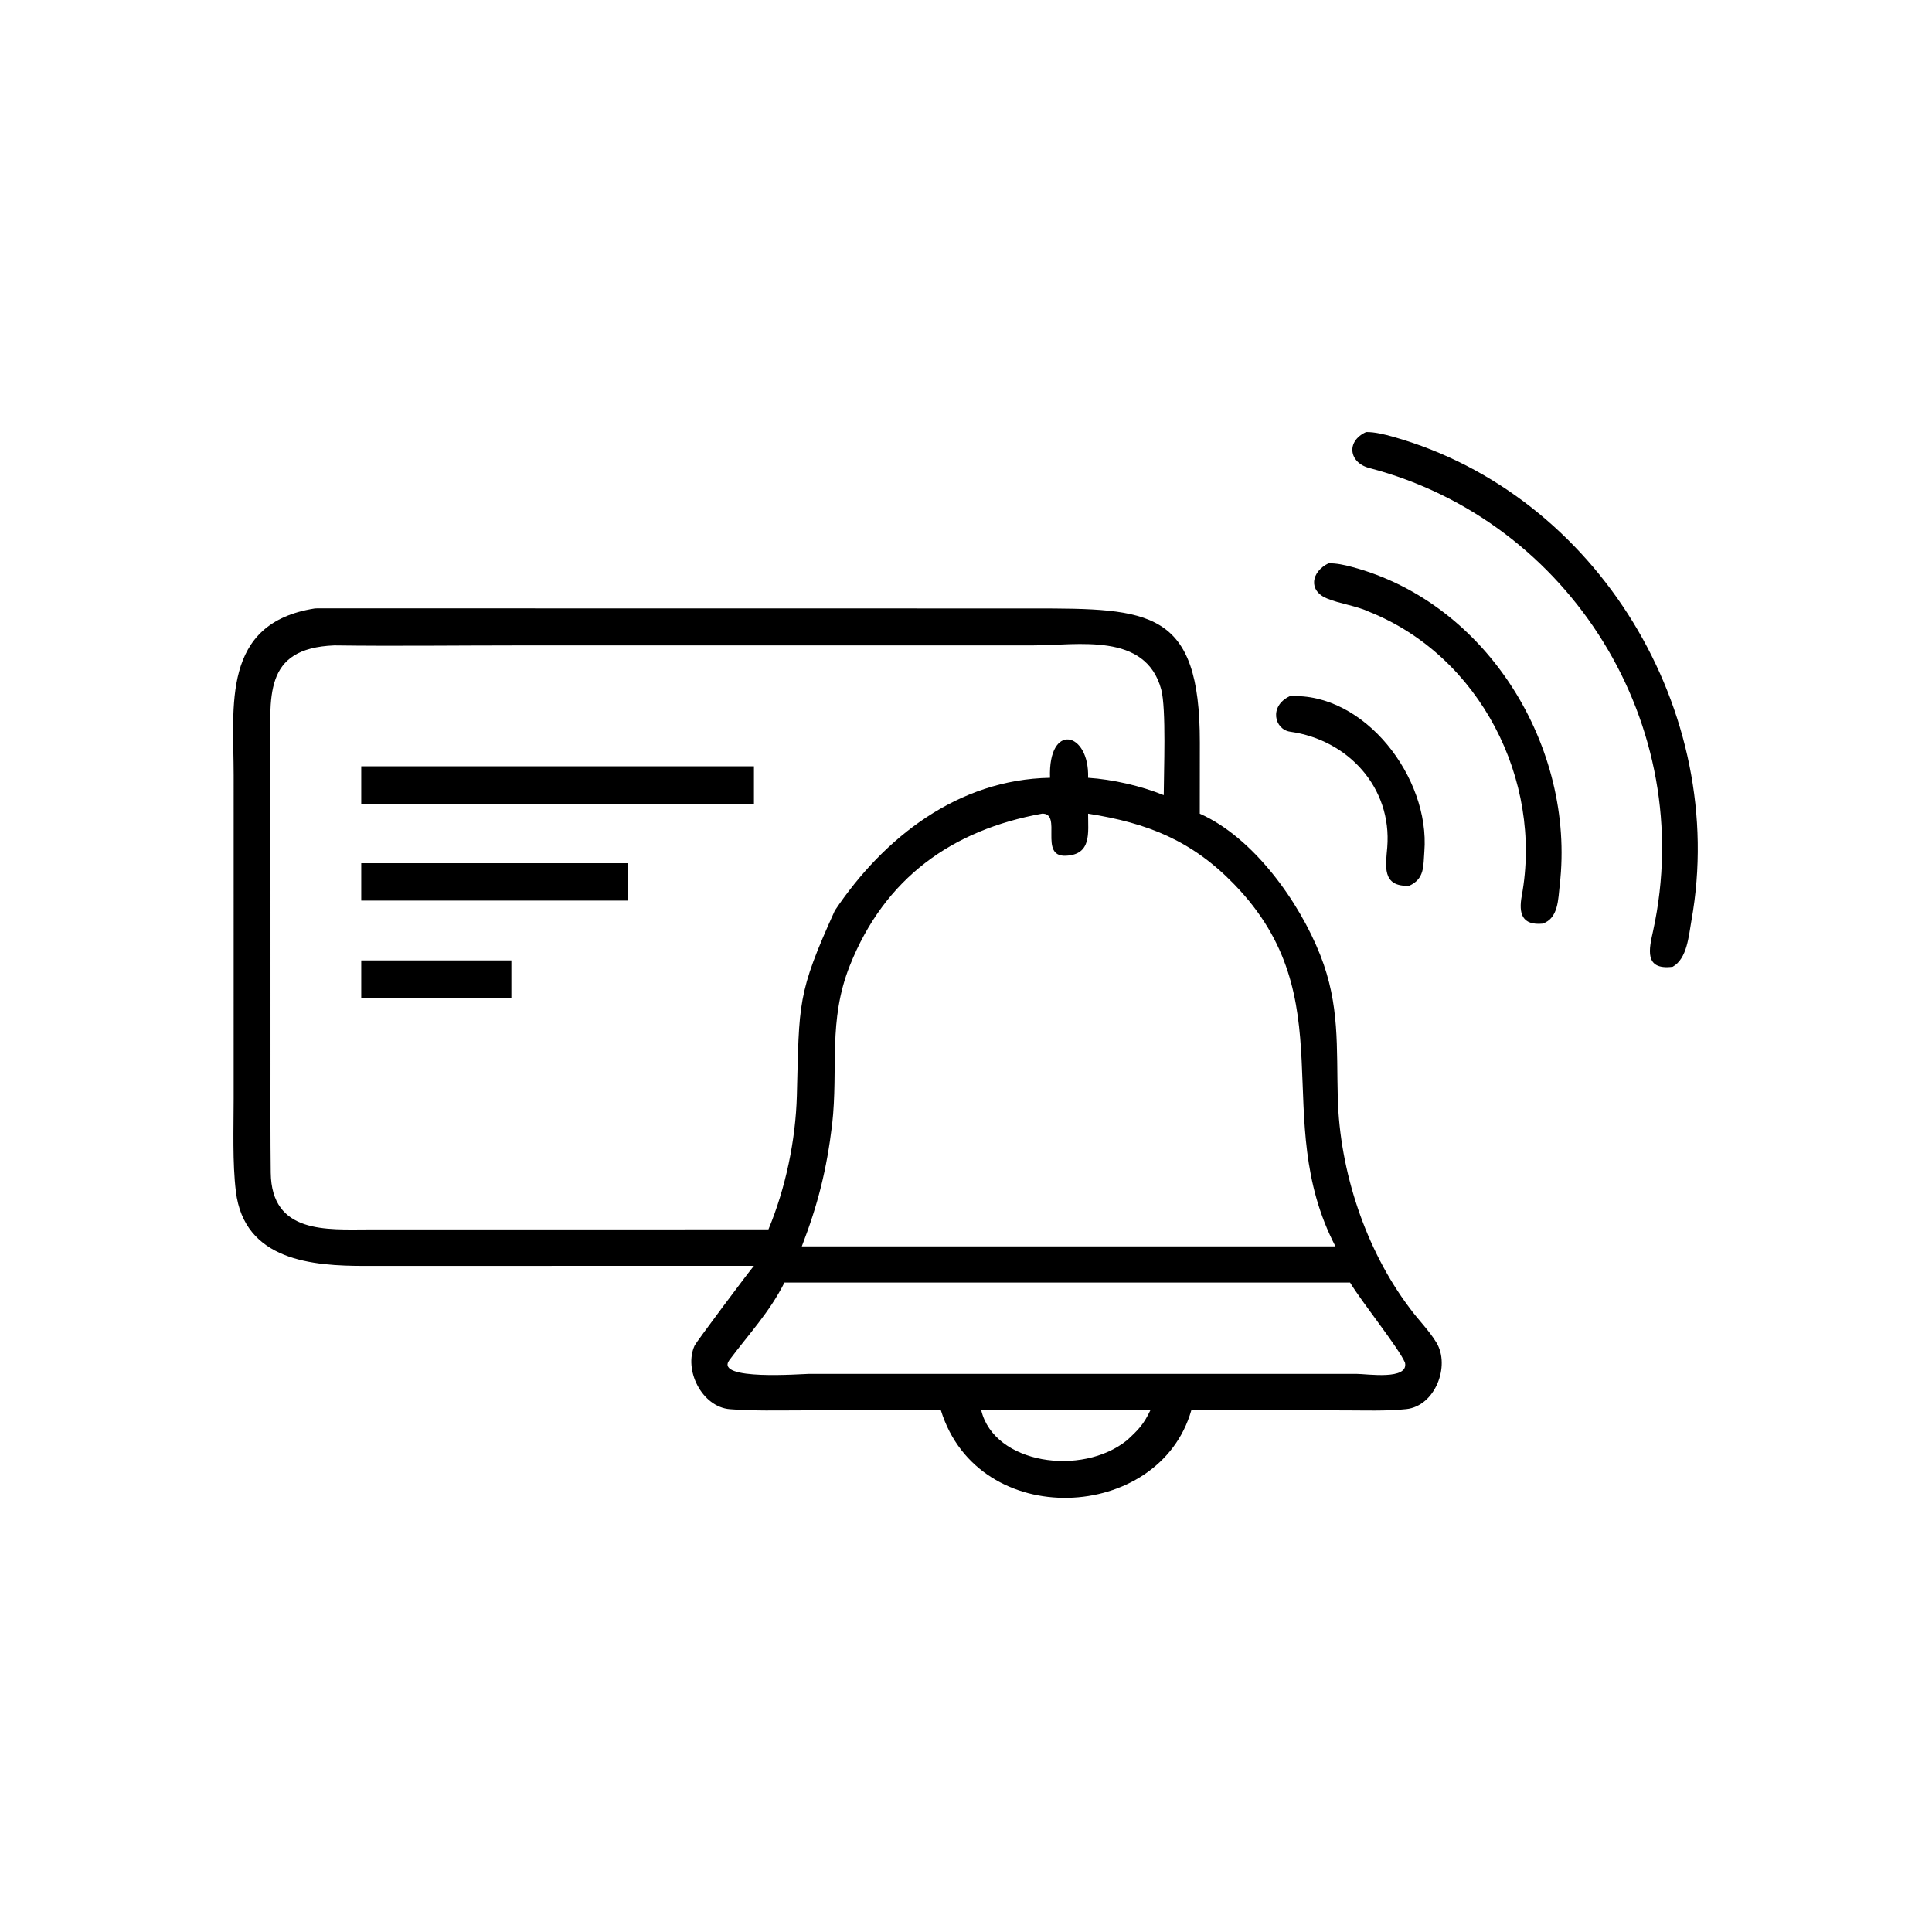
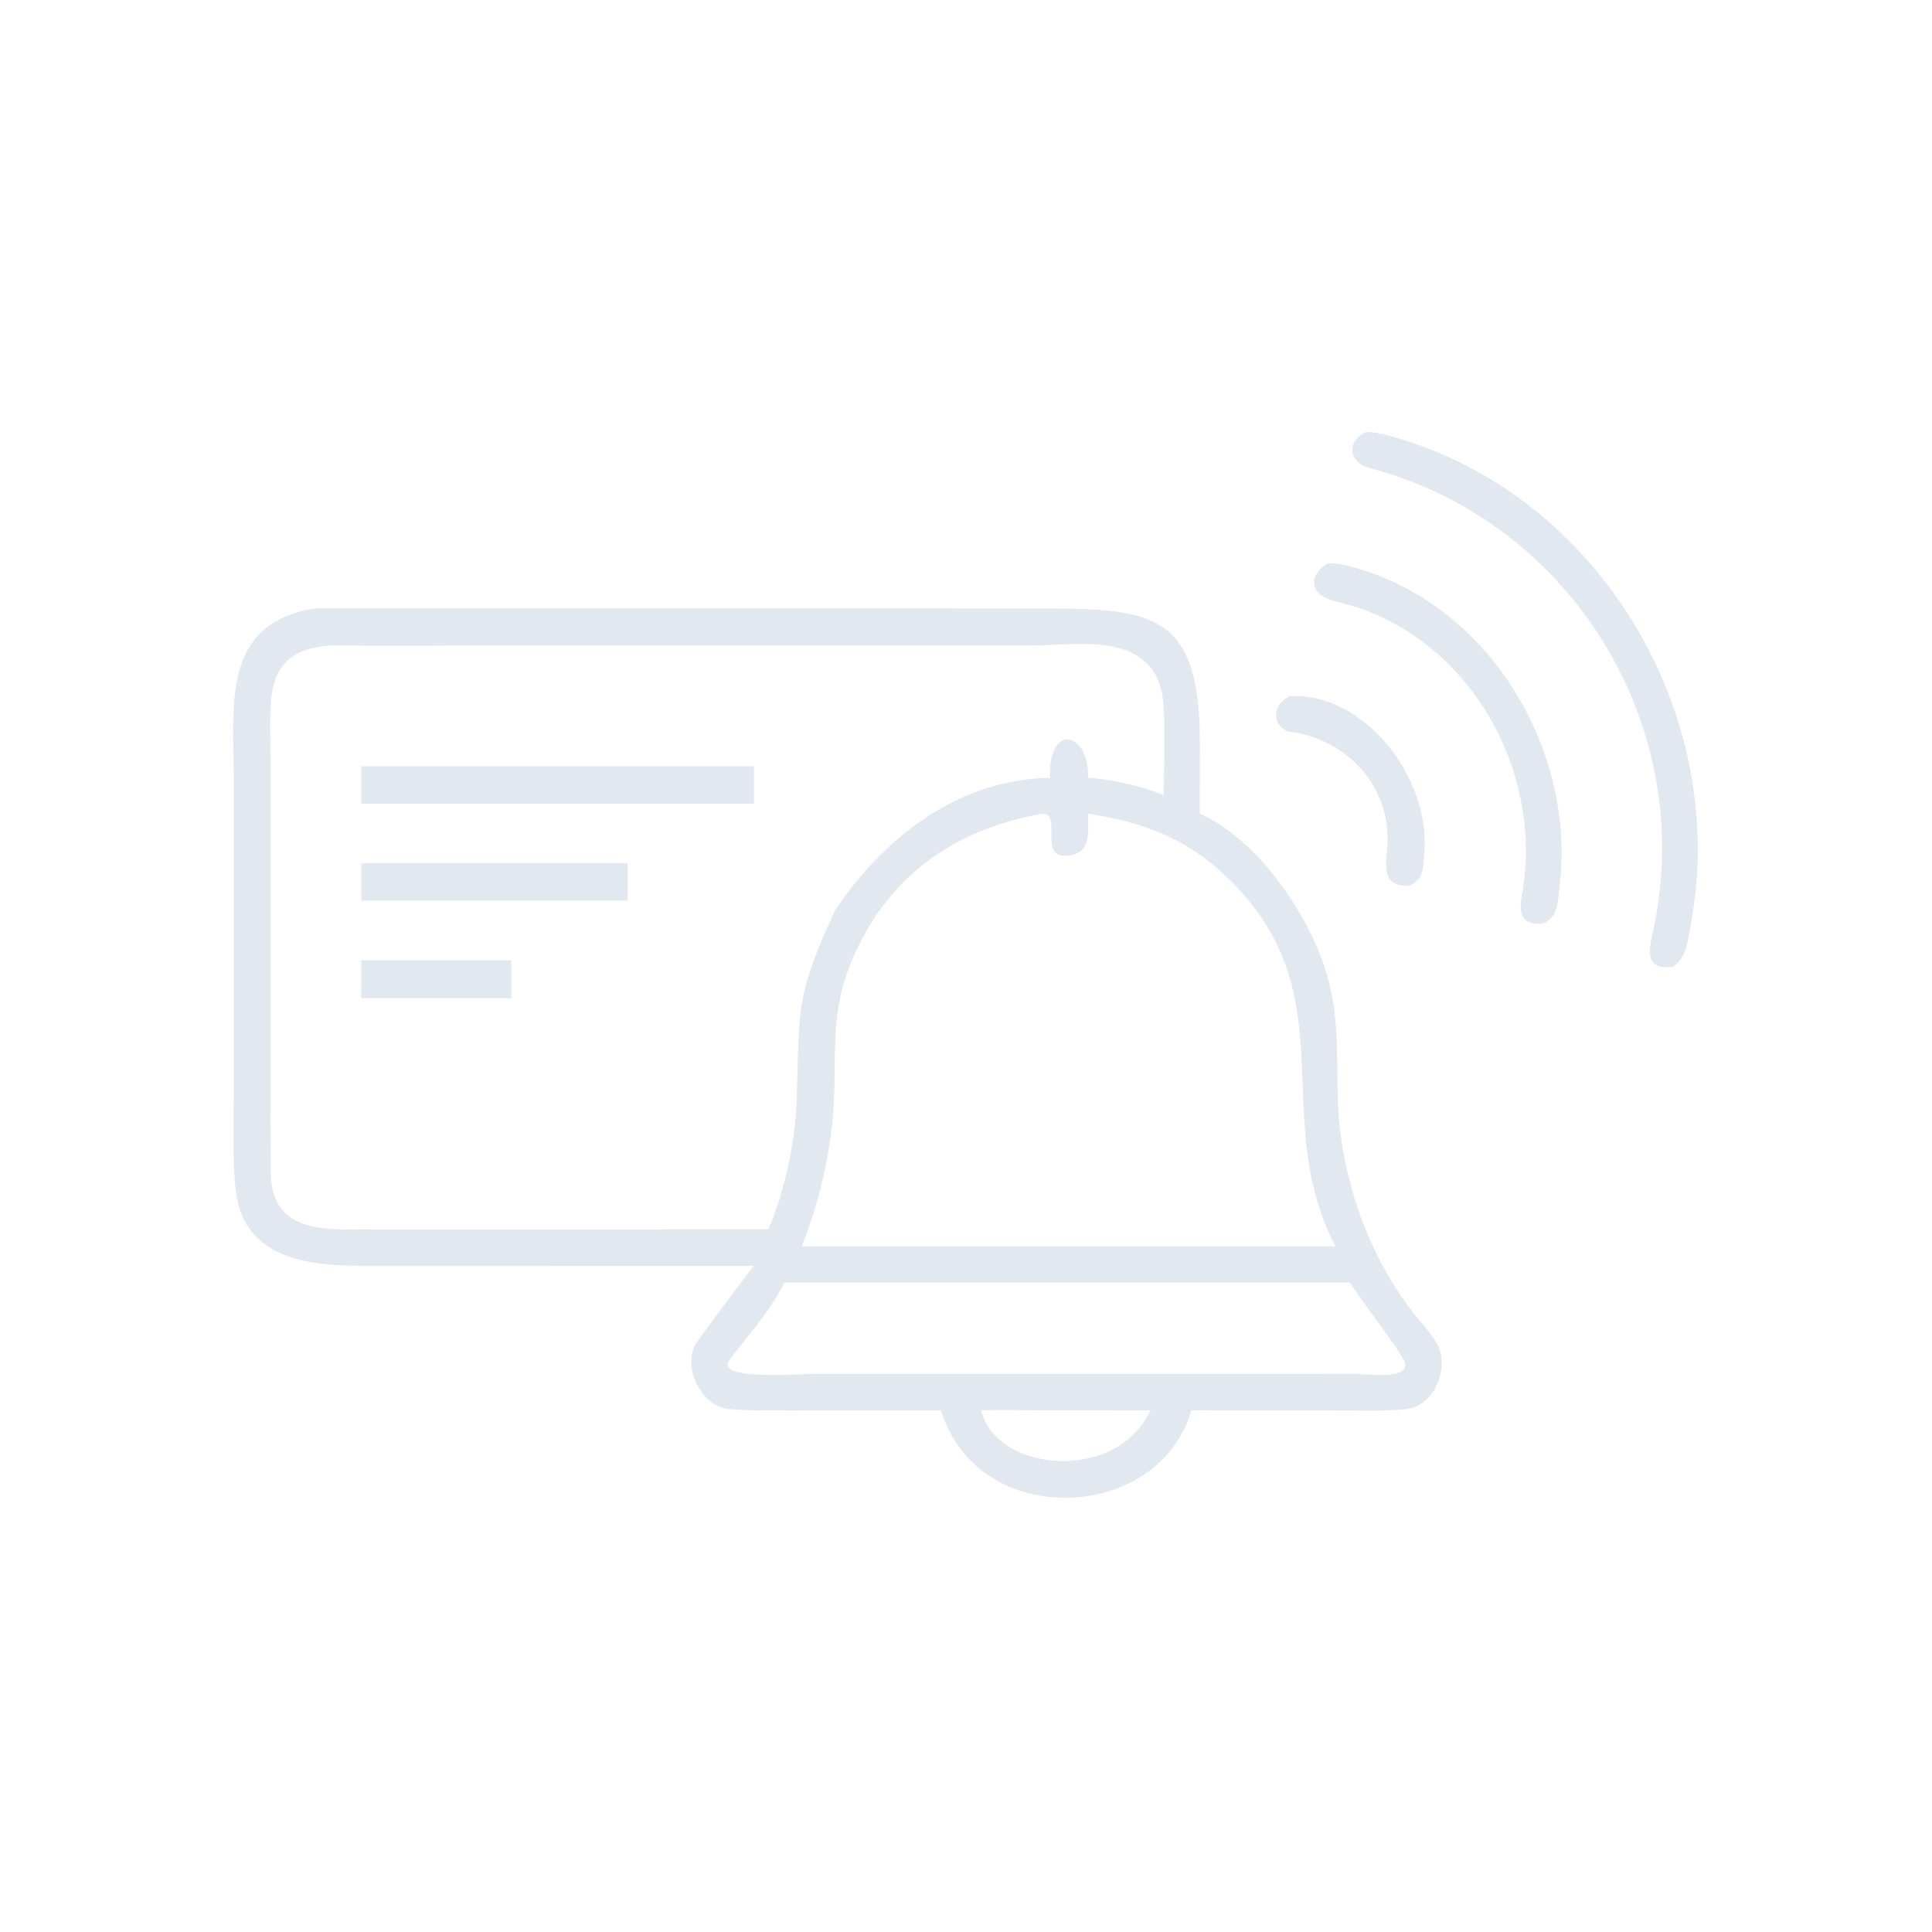
- <svg xmlns="http://www.w3.org/2000/svg" width="1024" height="1024" viewBox="0 0 1024 1024">
-   <path transform="scale(2 2)" d="M443.277 256.205C435.594 257.186 437.041 251.441 438.091 246.678C449.977 192.251 416.117 137.929 362.893 124.035C357.48 122.621 356.649 116.955 362.029 114.495C364.276 114.454 367.008 115.137 369.188 115.751C423.474 131.043 458.135 188.804 448.249 243.941C447.518 248.018 447.13 254.04 443.277 256.205Z" />
-   <path transform="scale(2 2)" d="M408.821 244.774C403.356 245.274 402.414 242.144 403.286 237.379C408.899 206.707 392.148 173.861 362.881 162.145C359.36 160.506 355.223 160.064 351.668 158.599C346.586 156.507 347.531 151.492 352.07 149.277C354.196 149.247 356.208 149.689 358.255 150.233C394.265 159.799 417.52 198.147 413.353 234.469C412.915 238.285 413.024 243.337 408.821 244.774Z" />
-   <path transform="scale(2 2)" d="M199.802 335.458L96.78 335.479C82.843 335.496 64.734 334.144 62.504 315.717C61.585 308.127 61.918 298.906 61.922 291.21L61.924 205.45C61.924 187.161 58.601 165.134 83.42 161.247C83.849 161.215 83.687 161.219 84.115 161.218L273.714 161.243C304.761 161.24 318.004 161.536 317.969 196.832L317.953 215.631C332.207 221.976 344.31 238.973 349.886 253.109C355.104 266.341 354.154 277.446 354.529 291.097C355.058 310.343 361.859 331.095 373.52 346.574C375.793 349.712 378.67 352.494 380.674 355.811C384.409 361.994 380.313 372.614 372.693 373.428C367.331 374 361.661 373.767 356.249 373.767L321.481 373.757C319.621 373.705 317.58 373.752 315.706 373.757C307.237 403.429 259.315 405.898 249.348 373.757L212.42 373.766C206.092 373.766 199.813 373.949 193.442 373.452C185.991 372.87 181.096 362.969 184.106 356.537C184.492 355.711 198.335 337.16 199.802 335.458ZM88.6 171.037C69.472 171.8 71.666 184.826 71.678 200L71.683 283.546C71.677 292.615 71.646 301.636 71.752 310.77C71.943 327.084 86.659 325.821 97.689 325.813L203.647 325.8C208.197 314.855 210.859 302.183 211.175 290.332C211.831 265.726 211.2 263.456 221.252 241.293C234.26 221.905 253.919 206.55 278.265 206.123C277.741 191.316 288.747 193.879 288.357 206.123C294.784 206.536 302.38 208.265 308.403 210.723C308.413 204.782 309.106 187.726 307.728 182.679C303.578 167.481 285.734 171.019 273.802 171.032L137.239 171.038C121.19 171.038 104.611 171.257 88.6 171.037ZM276.156 215.631C252.328 219.942 234.446 232.655 225.199 255.93C219.392 270.55 222.204 282.964 220.526 297.994C219.082 309.935 216.793 319.134 212.486 330.307L301.125 330.307L353.909 330.307C336.21 296.218 356.659 264.836 327.052 234.325C315.833 222.765 304.153 218.104 288.357 215.631C288.337 220.69 289.37 226.498 282.412 226.785C275.204 227.083 281.609 215.405 276.156 215.631ZM309.059 339.89L207.887 339.89C203.937 347.759 198.485 353.486 193.298 360.431C189.151 365.985 212.683 364.089 214.481 364.088L256.625 364.088L359.393 364.087C362.292 364.089 373.343 365.837 372.342 361.13C370.728 357.272 360.895 345.091 357.786 339.89L309.059 339.89ZM260.043 373.757C263.478 387.956 286.631 391.365 298.643 381.706C301.721 378.881 303.06 377.5 304.848 373.757L275.139 373.745C270.499 373.743 264.552 373.562 260.043 373.757Z" />
-   <path transform="scale(2 2)" d="M373.5 234.729C366.077 235.116 367.255 229.317 367.637 224.55C368.908 208.701 357.269 196.073 341.921 193.91C337.731 193.319 336.245 187.117 341.785 184.505C361.576 183.387 379.006 206.083 377.469 225.661C377.165 229.543 377.572 232.844 373.5 234.729Z" />
-   <path transform="scale(2 2)" d="M95.732 212.999L95.732 203.072L199.802 203.072L199.802 212.999L95.732 212.999Z" />
-   <path transform="scale(2 2)" d="M95.732 238.669L95.732 228.764L166.369 228.764L166.369 238.669L95.732 238.669Z" />
-   <path transform="scale(2 2)" d="M95.732 264.539L95.732 254.519L135.515 254.519L135.515 264.539L95.732 264.539Z" />
+ <svg xmlns="http://www.w3.org/2000/svg" width="1024" zoomAndPan="magnify" viewBox="0 0 768 768" height="1024" preserveAspectRatio="xMidYMid meet" version="1.2">
+   <g id="5942c71fc2">
+     <path style=" stroke:none;fill-rule:nonzero;fill:#e2e8f0;fill-opacity:1;" d="M 664.914 384.309 C 653.391 385.777 655.562 377.16 657.137 370.016 C 674.965 288.375 624.176 206.895 544.34 186.051 C 536.219 183.93 534.973 175.434 543.043 171.742 C 546.414 171.68 550.512 172.707 553.781 173.625 C 635.211 196.566 687.203 283.207 672.375 365.91 C 671.277 372.027 670.695 381.059 664.914 384.309 Z M 664.914 384.309 " />
+     <path style=" stroke:none;fill-rule:nonzero;fill:#e2e8f0;fill-opacity:1;" d="M 613.23 367.16 C 605.035 367.91 603.621 363.215 604.93 356.07 C 613.348 310.059 588.223 260.793 544.32 243.219 C 539.039 240.758 532.836 240.098 527.504 237.898 C 519.879 234.762 521.297 227.238 528.105 223.914 C 531.293 223.871 534.312 224.535 537.383 225.348 C 591.398 239.699 626.281 297.219 620.031 351.703 C 619.371 357.426 619.535 365.004 613.23 367.16 Z M 613.23 367.16 " />
+     <path style=" stroke:none;fill-rule:nonzero;fill:#e2e8f0;fill-opacity:1;" d="M 299.703 503.188 L 145.168 503.219 C 124.266 503.242 97.102 501.215 93.754 473.574 C 92.379 462.191 92.879 448.359 92.883 436.816 L 92.887 308.176 C 92.887 280.742 87.902 247.699 125.129 241.871 C 125.773 241.824 125.531 241.828 126.172 241.828 L 410.57 241.863 C 457.141 241.859 477.008 242.305 476.953 295.246 L 476.93 323.445 C 498.309 332.965 516.465 358.461 524.828 379.664 C 532.656 399.512 531.23 416.168 531.793 436.645 C 532.586 465.516 542.789 496.641 560.281 519.859 C 563.691 524.566 568.004 528.742 571.012 533.715 C 576.613 542.992 570.469 558.922 559.039 560.141 C 550.996 561 542.492 560.652 534.375 560.652 L 482.223 560.637 C 479.43 560.559 476.371 560.629 473.559 560.637 C 460.855 605.145 388.973 608.848 374.023 560.637 L 318.629 560.648 C 309.137 560.648 299.719 560.922 290.164 560.18 C 278.988 559.305 271.645 544.453 276.16 534.805 C 276.738 533.566 297.504 505.738 299.703 503.188 Z M 132.898 256.555 C 104.207 257.699 107.5 277.238 107.516 300 L 107.523 425.32 C 107.516 438.922 107.469 452.453 107.629 466.156 C 107.914 490.625 129.988 488.73 146.531 488.719 L 305.469 488.699 C 312.297 472.281 316.289 453.273 316.762 435.496 C 317.746 398.59 316.801 395.184 331.879 361.941 C 351.391 332.859 380.879 309.824 417.398 309.184 C 416.613 286.973 433.121 290.82 432.535 309.184 C 442.176 309.805 453.57 312.398 462.605 316.086 C 462.621 307.172 463.66 281.59 461.594 274.02 C 455.367 251.223 428.602 256.527 410.703 256.547 L 205.859 256.559 C 181.785 256.559 156.918 256.887 132.898 256.555 Z M 414.234 323.445 C 378.492 329.914 351.668 348.984 337.797 383.895 C 329.09 405.824 333.305 424.445 330.789 446.992 C 328.621 464.902 325.191 478.699 318.73 495.461 L 530.863 495.461 C 504.316 444.328 534.988 397.254 490.578 351.488 C 473.75 334.148 456.23 327.156 432.535 323.445 C 432.504 331.035 434.055 339.746 423.617 340.176 C 412.805 340.625 422.414 323.109 414.234 323.445 Z M 463.59 509.836 L 311.832 509.836 C 305.906 521.637 297.727 530.23 289.945 540.648 C 283.727 548.977 319.023 546.133 321.723 546.133 L 384.938 546.133 L 539.09 546.129 C 543.438 546.133 560.016 548.754 558.512 541.695 C 556.094 535.906 541.344 517.637 536.68 509.836 Z M 390.066 560.637 C 395.219 581.934 429.945 587.047 447.965 572.559 C 452.582 568.32 454.59 566.25 457.273 560.637 L 412.707 560.617 C 405.75 560.613 396.828 560.344 390.066 560.637 Z M 390.066 560.637 " />
+     <path style=" stroke:none;fill-rule:nonzero;fill:#e2e8f0;fill-opacity:1;" d="M 560.25 352.094 C 549.117 352.676 550.883 343.977 551.457 336.824 C 553.363 313.051 535.902 294.109 512.883 290.863 C 506.598 289.977 504.367 280.676 512.676 276.758 C 542.363 275.082 568.508 309.125 566.203 338.492 C 565.746 344.316 566.359 349.266 560.25 352.094 Z M 560.25 352.094 " />
+     <path style=" stroke:none;fill-rule:nonzero;fill:#e2e8f0;fill-opacity:1;" d="M 143.598 304.609 L 299.703 304.609 L 299.703 319.5 L 143.598 319.5 Z M 143.598 304.609 " />
+     <path style=" stroke:none;fill-rule:nonzero;fill:#e2e8f0;fill-opacity:1;" d="M 143.598 343.145 L 249.555 343.145 L 249.555 358.004 L 143.598 358.004 Z M 143.598 343.145 " />
+     <path style=" stroke:none;fill-rule:nonzero;fill:#e2e8f0;fill-opacity:1;" d="M 143.598 381.777 L 203.273 381.777 L 203.273 396.809 L 143.598 396.809 Z M 143.598 381.777 " />
+   </g>
</svg>
